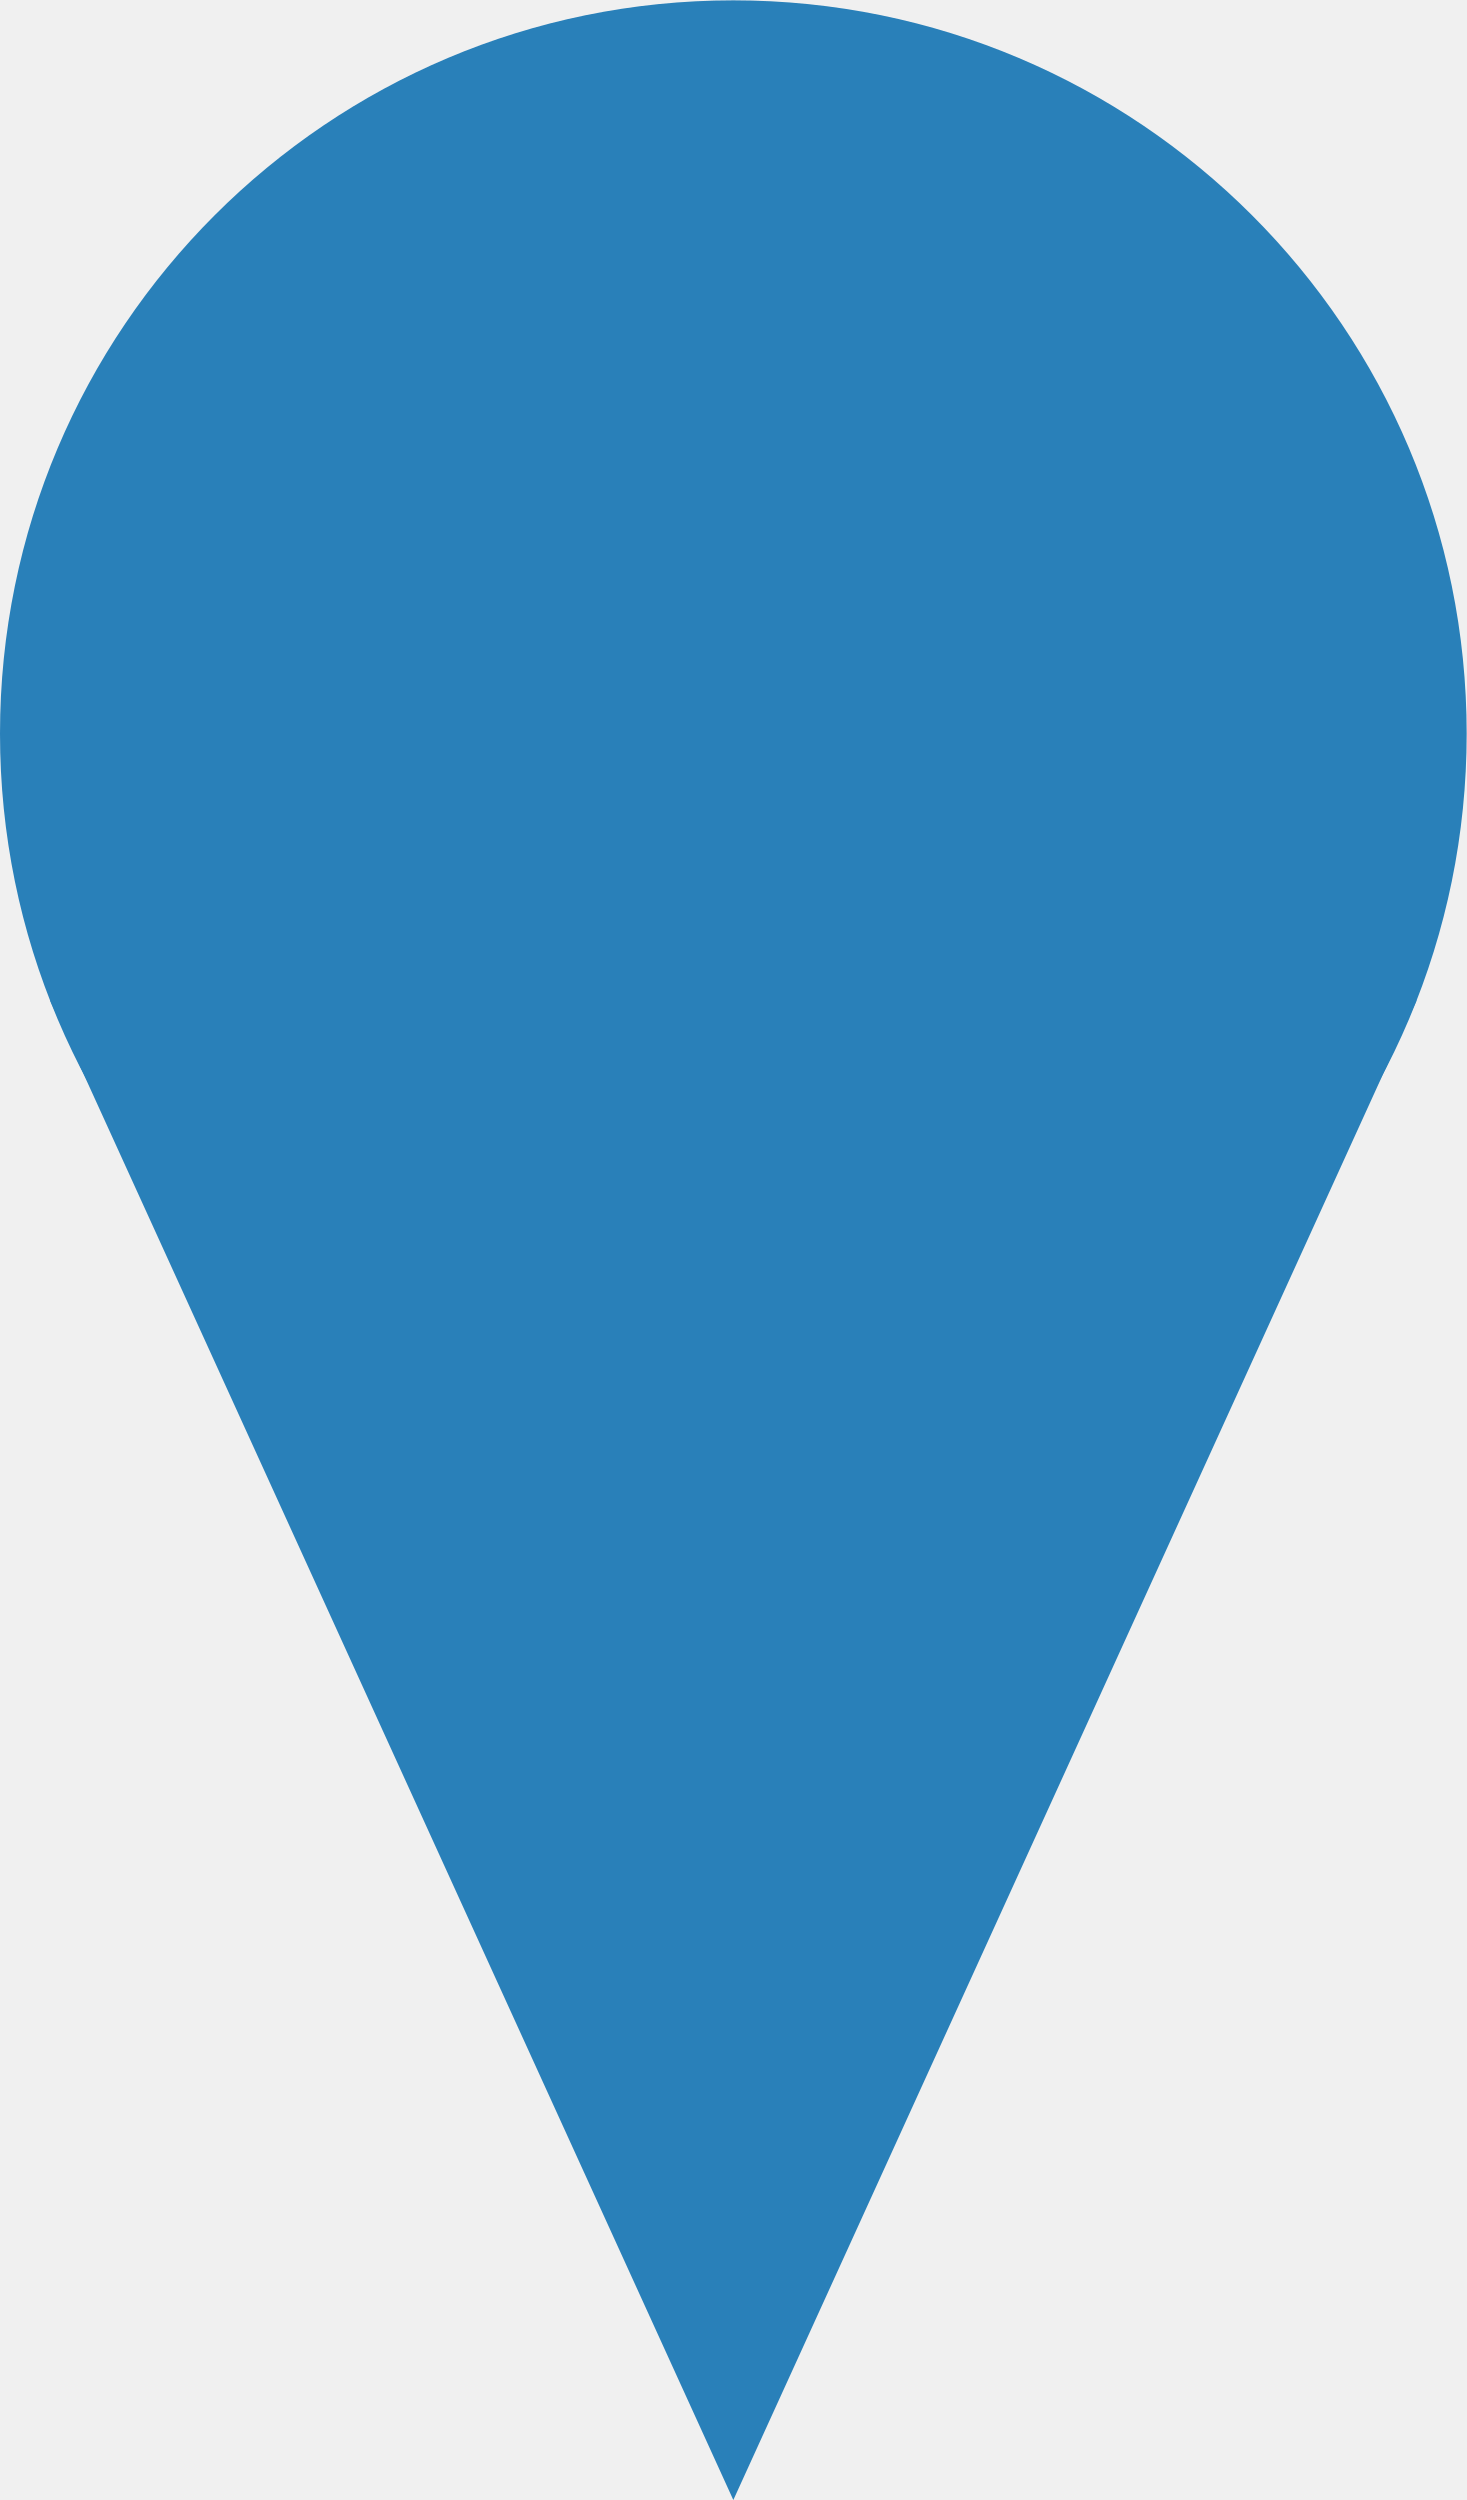
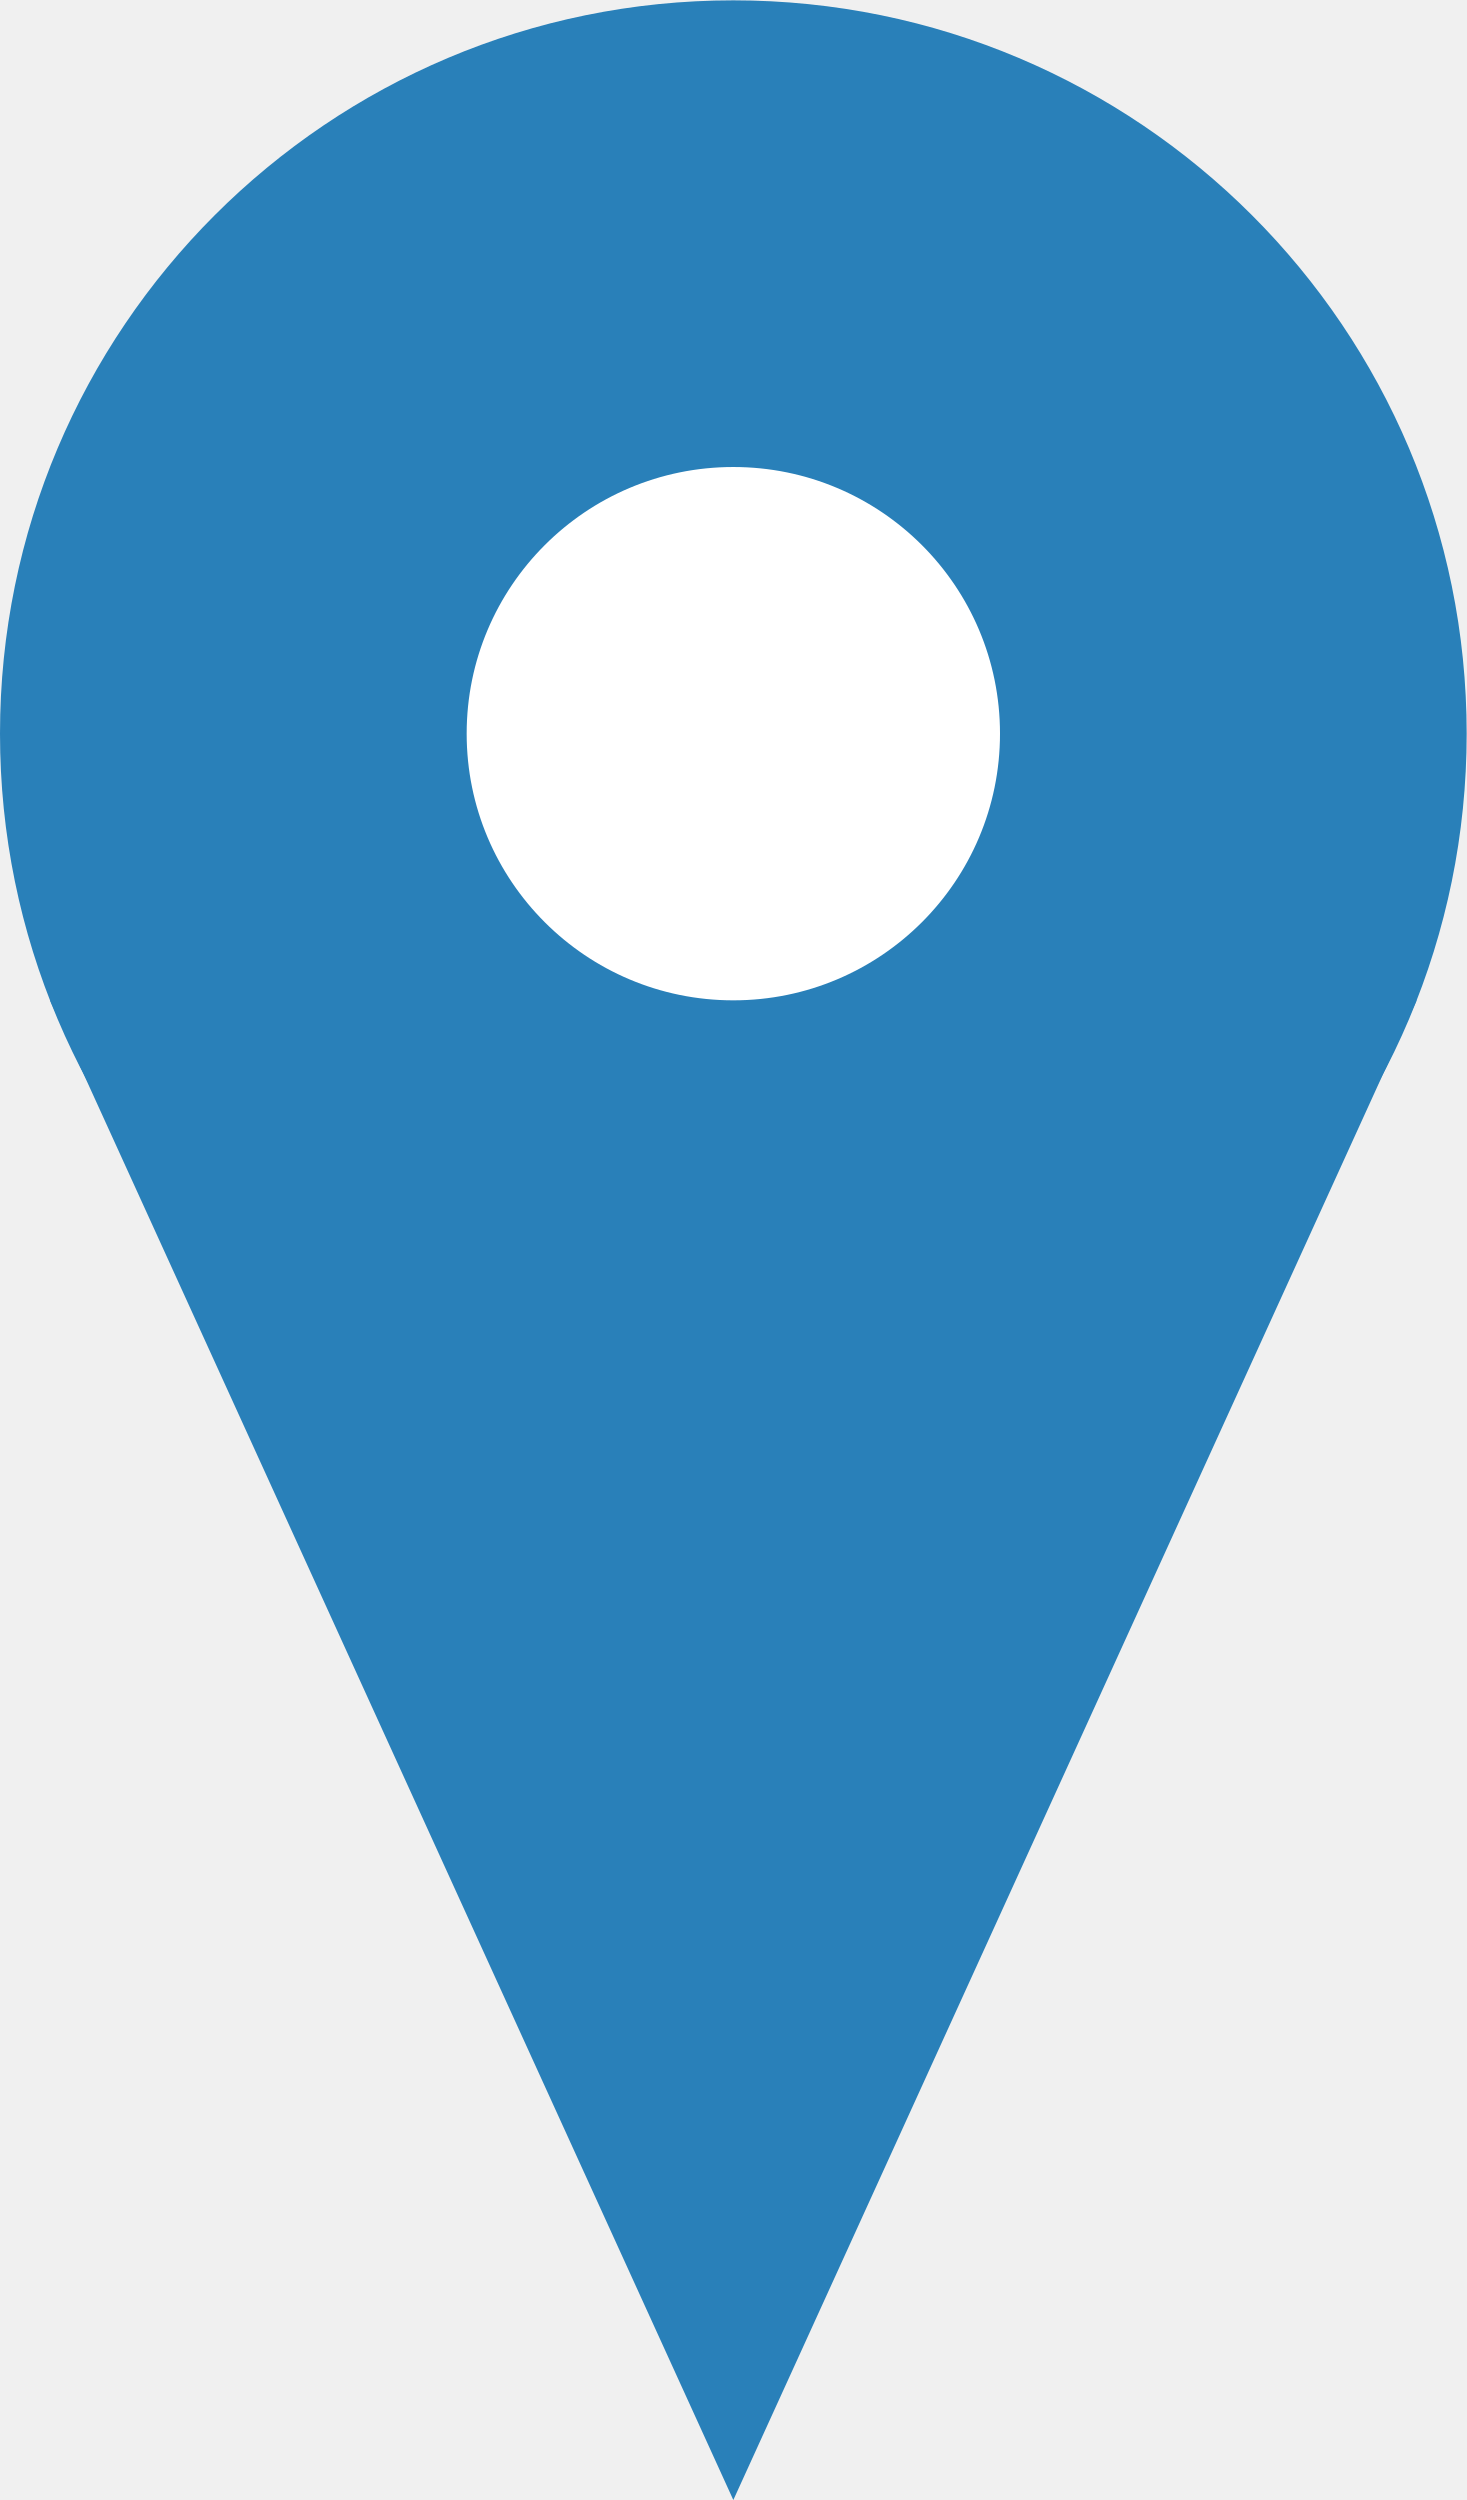
<svg xmlns="http://www.w3.org/2000/svg" width="440" height="750" id="svg2" version="1.1">
  <defs id="defs4" />
  <g id="layer1" transform="translate(-120,-52.26062)">
    <path style="fill:#2980b9;fill-opacity:1" id="path3759" d="m 560,272.362 c 0,121.503 -98.497,220 -220,220 -121.503,0 -220,-98.497 -220,-220 0,-121.503 98.497,-220 220,-220 121.503,0 220,98.497 220,220 z" />
    <path style="fill:#2980b9;fill-opacity:1;stroke:none" d="M 135,352.362 340,802.261 545,352.362 z" id="path3761" />
+     <path style="fill:#ffffff;fill-opacity:1;stroke:none" id="path2987" d="m 300,220.102 a 80,80 0 1 1 -160,0 80,80 0 1 1 160,0 z" transform="translate(120,52.26062)" />
  </g>
</svg>
